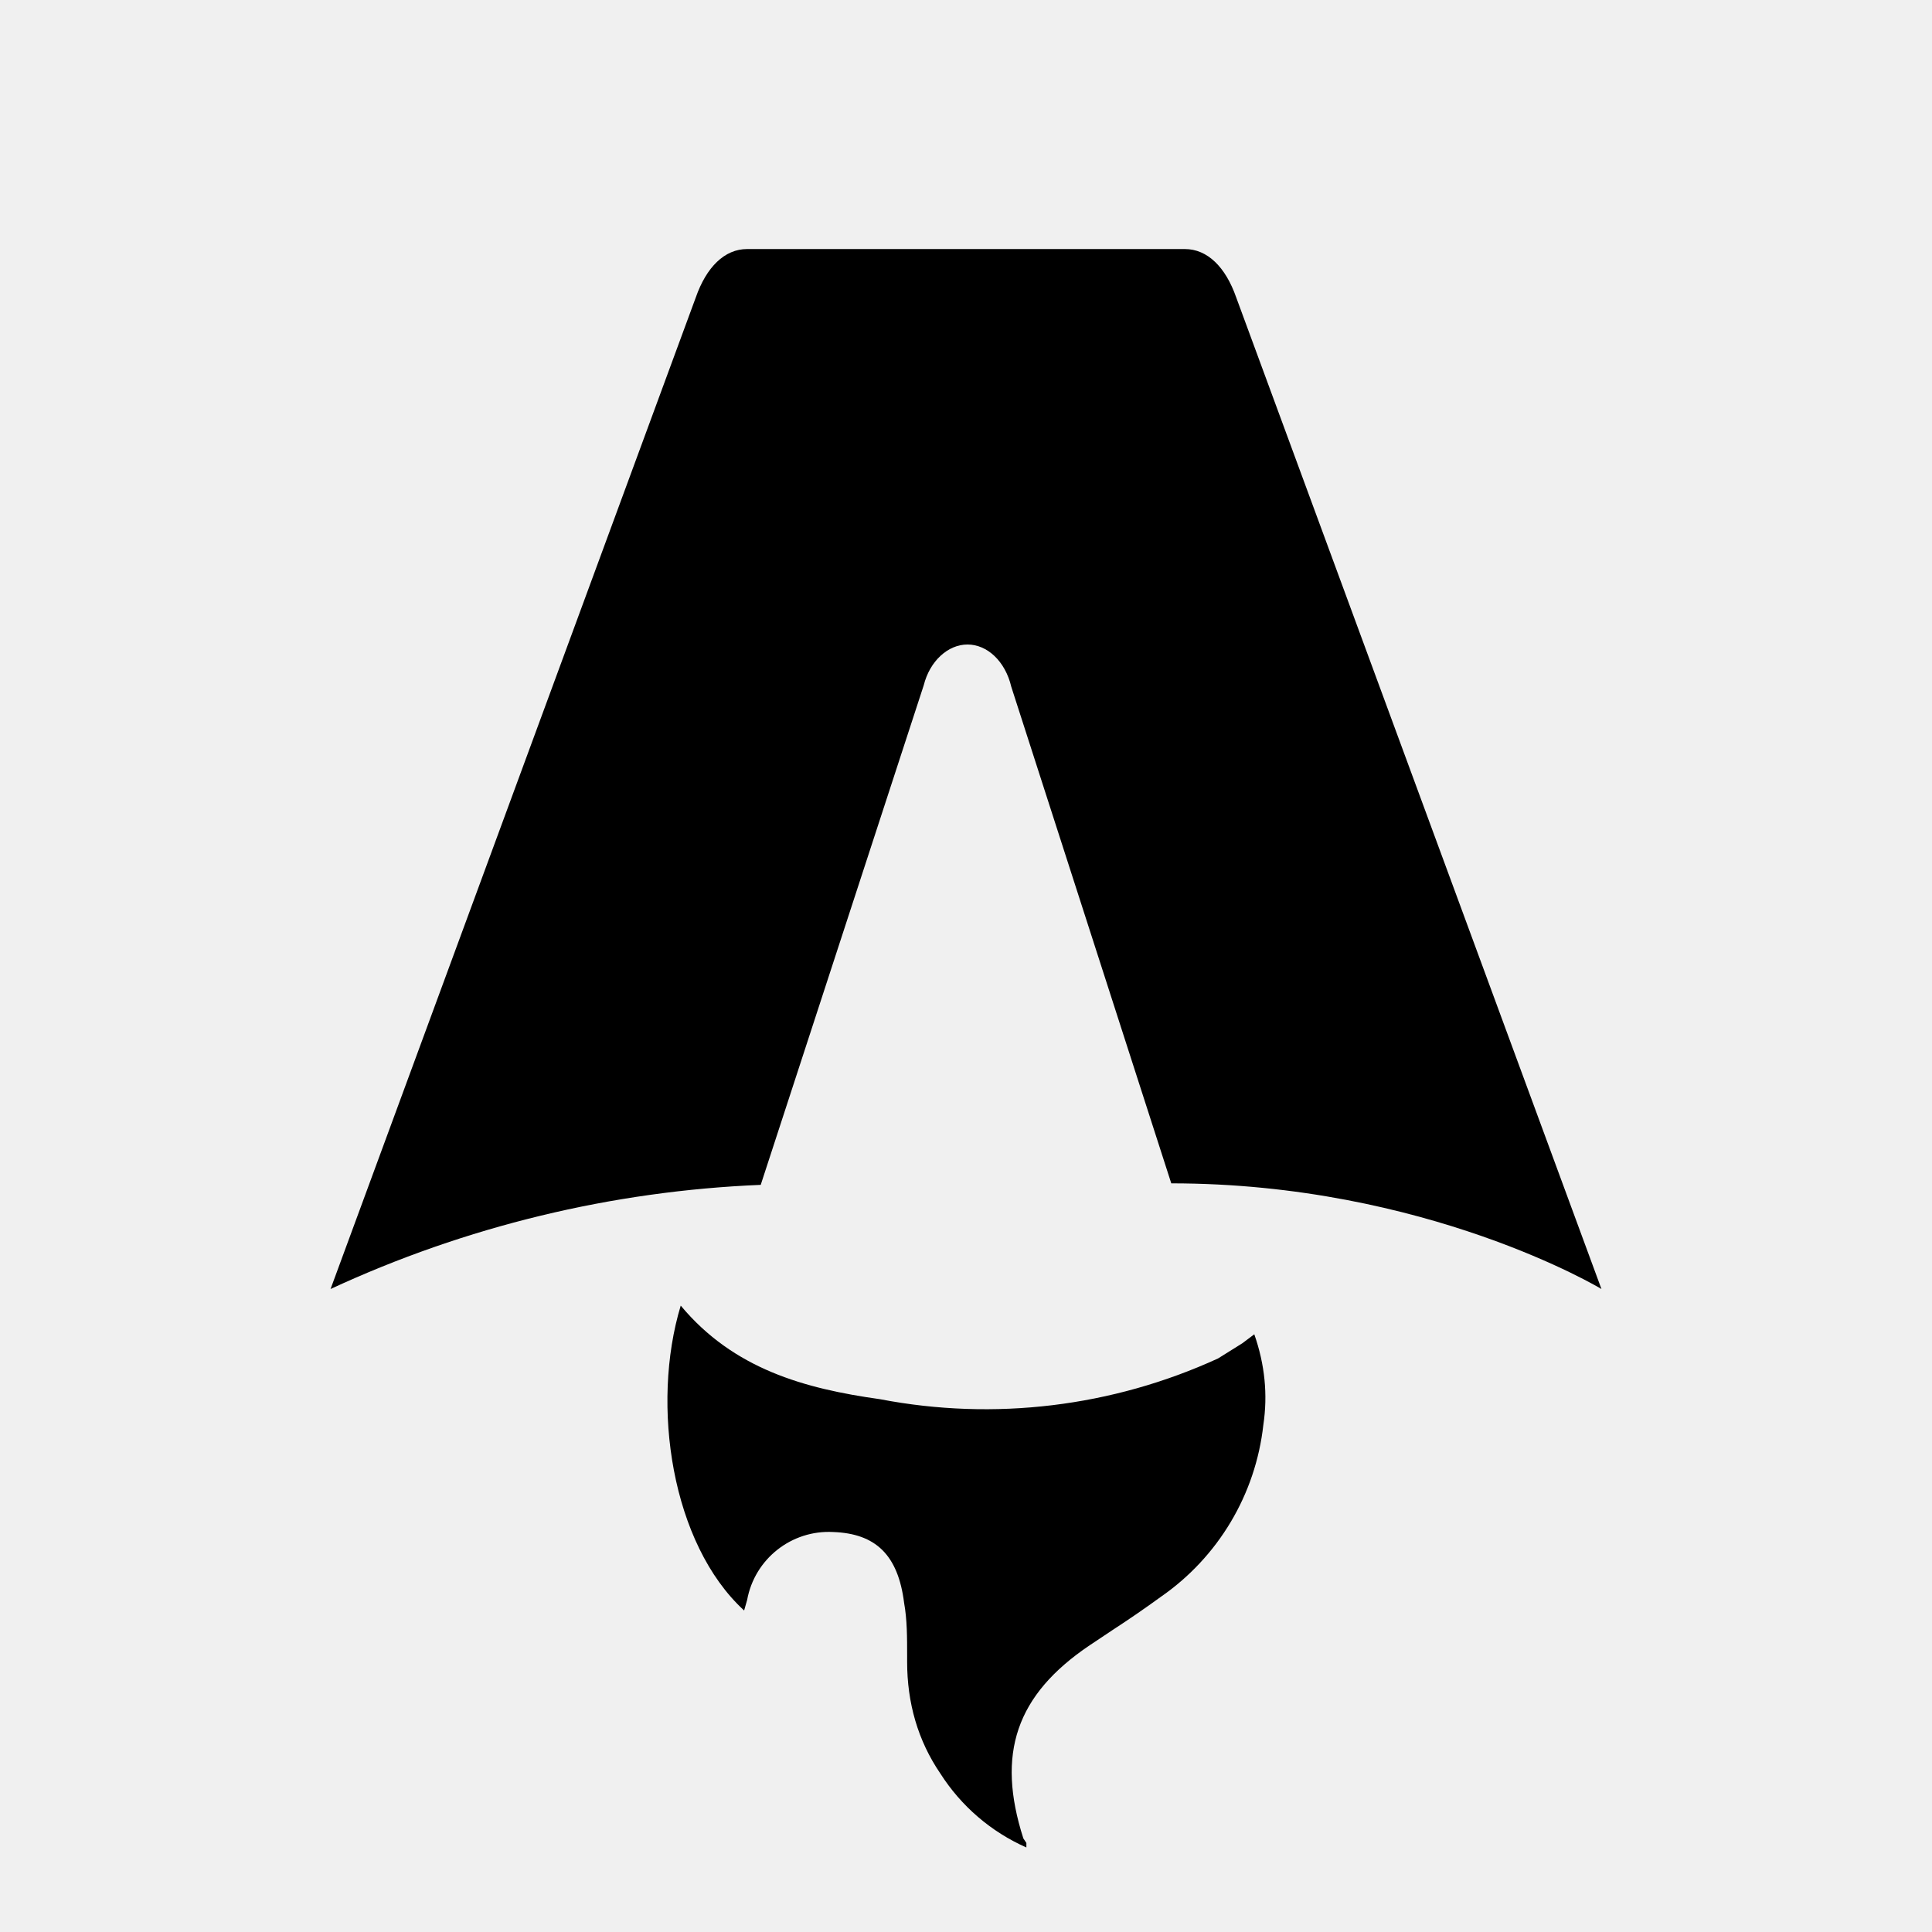
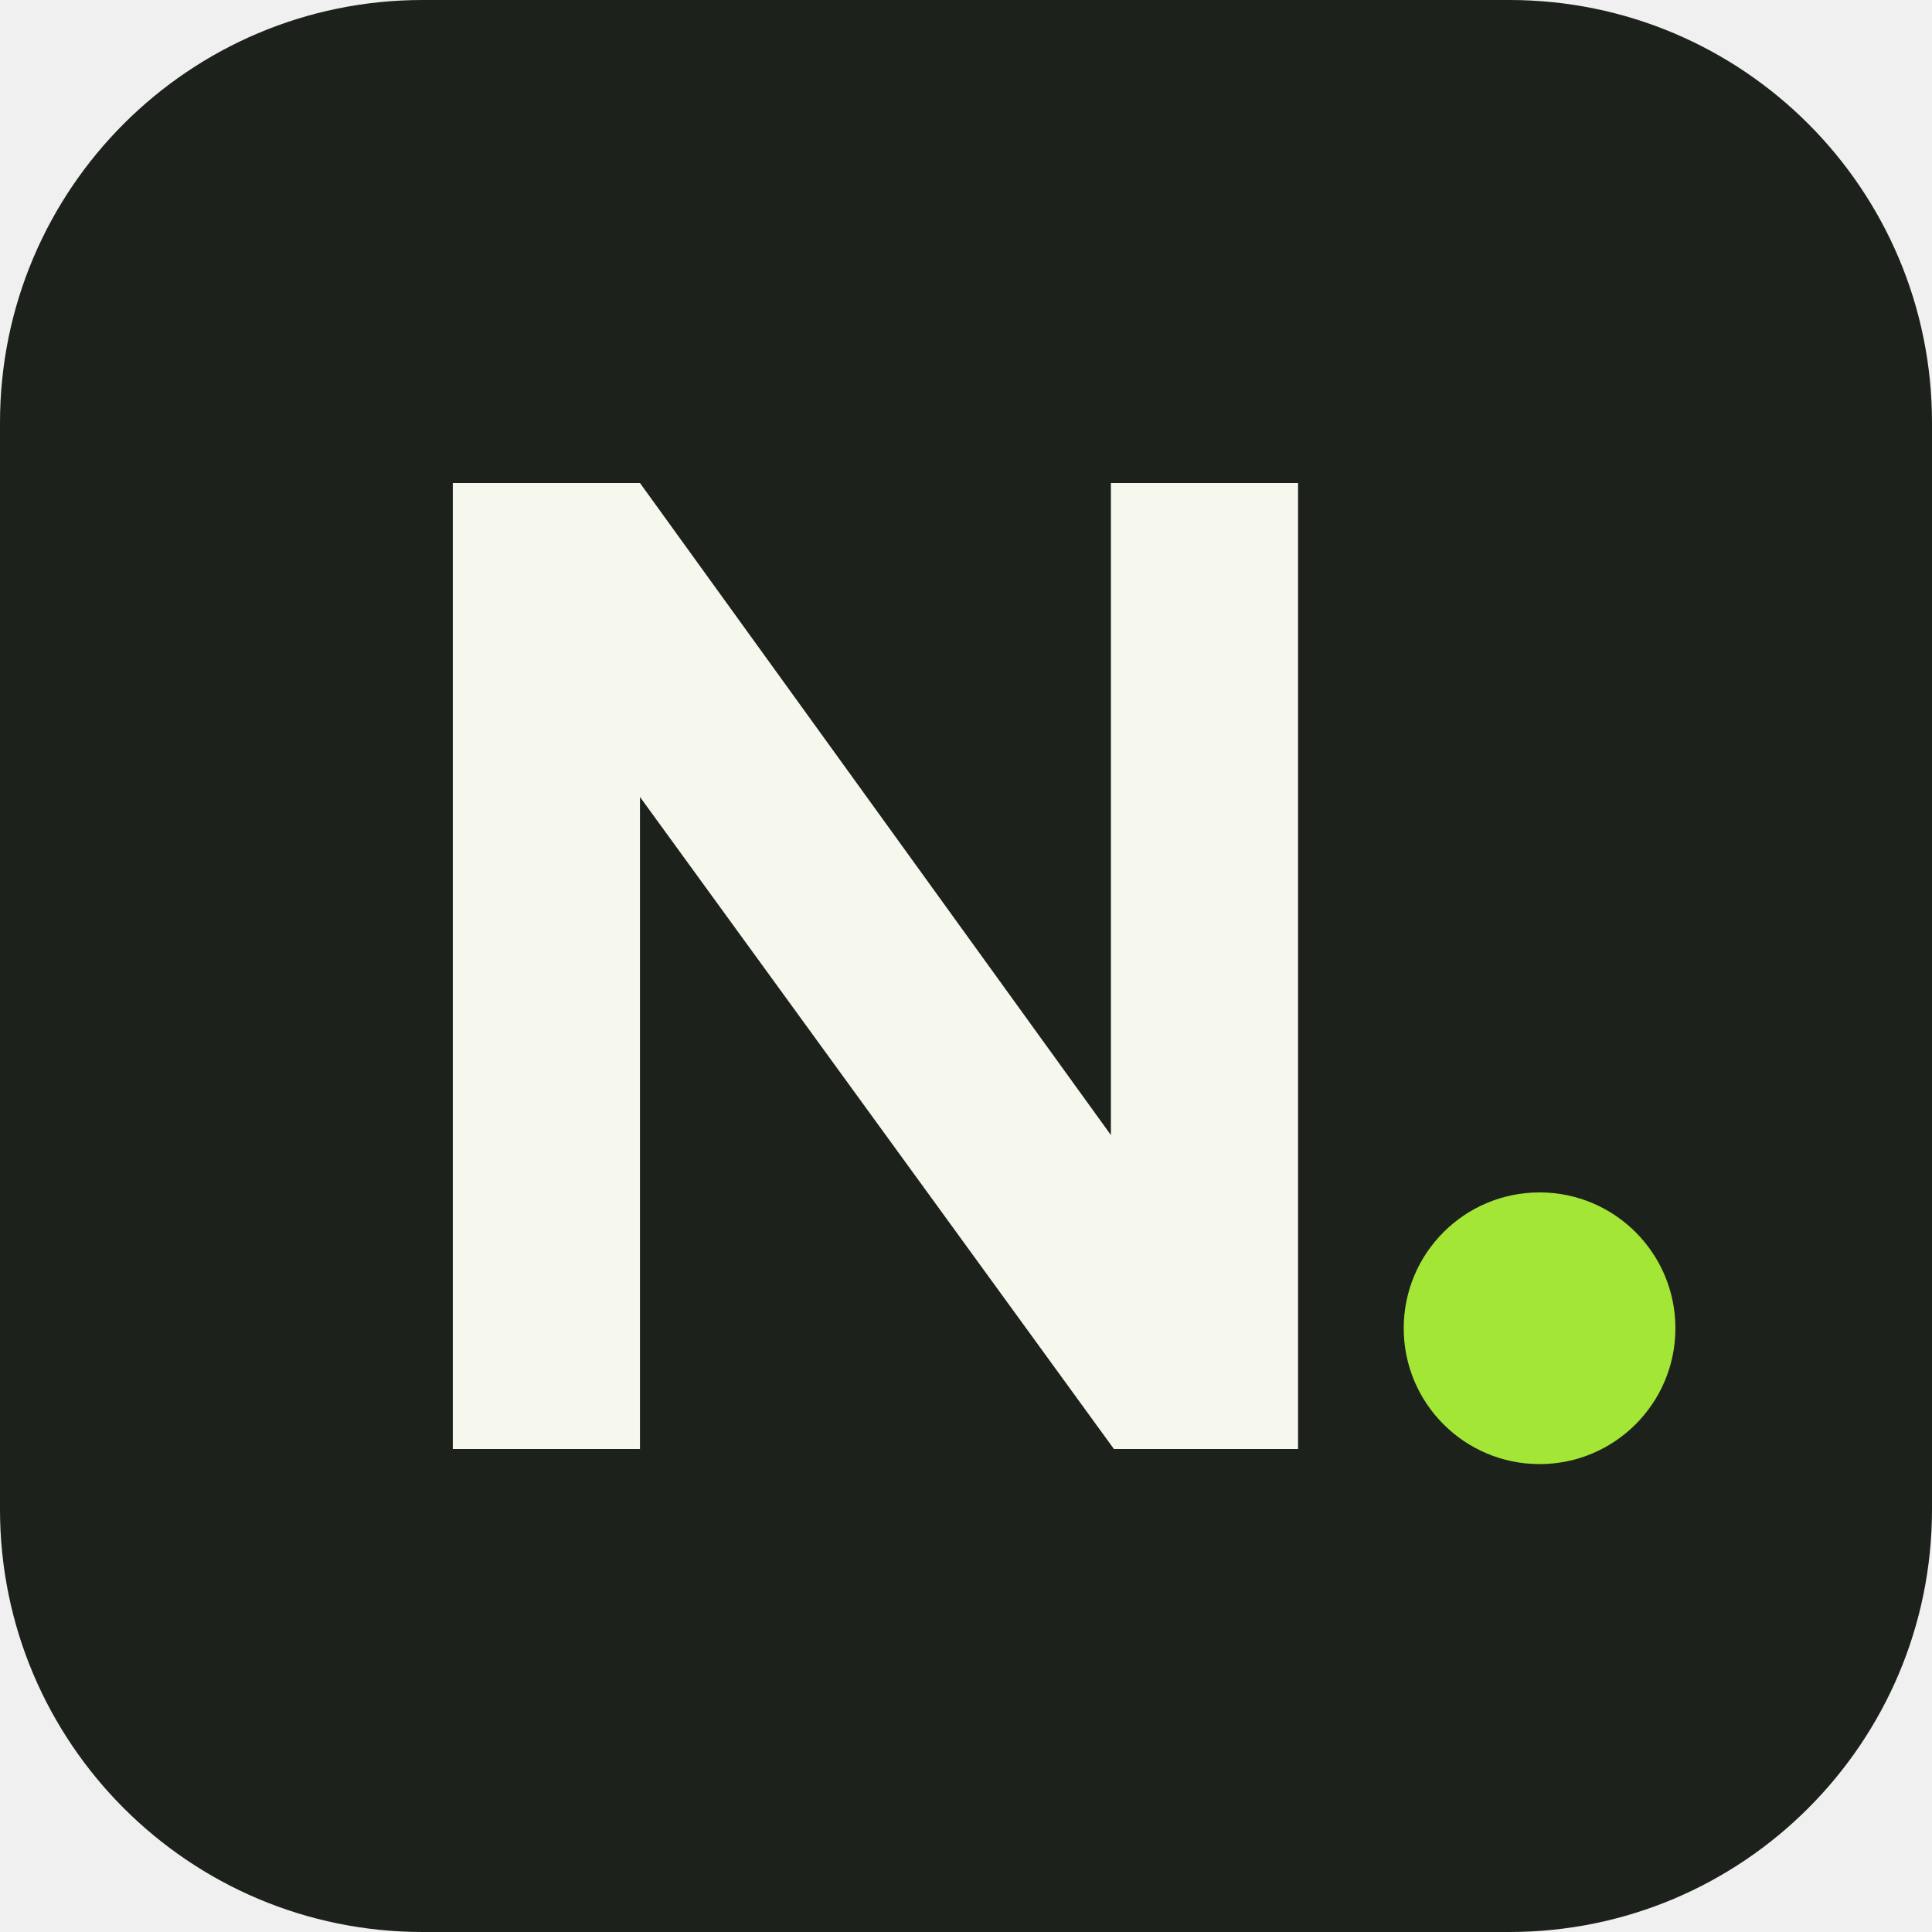
- <svg xmlns="http://www.w3.org/2000/svg" fill="none" viewBox="0 0 128 128">
-   <path d="M50.4 78.5a75.1 75.1 0 0 0-28.5 6.9l24.2-65.7c.7-2 1.9-3.2 3.4-3.2h29c1.5 0 2.7 1.2 3.4 3.2l24.2 65.7s-11.6-7-28.5-7L67 45.5c-.4-1.7-1.6-2.8-2.9-2.8-1.3 0-2.5 1.1-2.9 2.7L50.4 78.5Zm-1.1 28.2Zm-4.2-20.2c-2 6.6-.6 15.8 4.2 20.2a17.5 17.5 0 0 1 .2-.7 5.5 5.5 0 0 1 5.7-4.5c2.8.1 4.3 1.5 4.7 4.7.2 1.1.2 2.3.2 3.5v.4c0 2.7.7 5.2 2.2 7.4a13 13 0 0 0 5.7 4.9v-.3l-.2-.3c-1.8-5.6-.5-9.5 4.4-12.8l1.5-1a73 73 0 0 0 3.2-2.2 16 16 0 0 0 6.8-11.4c.3-2 .1-4-.6-6l-.8.6-1.6 1a37 37 0 0 1-22.4 2.7c-5-.7-9.7-2-13.2-6.2Z" />
-   <style>
-         path { fill: #000; }
-         @media (prefers-color-scheme: dark) {
-             path { fill: #FFF; }
-         }
-     </style>
+ <svg xmlns="http://www.w3.org/2000/svg" viewBox="0 0 64 64">
+   <rect width="64" height="64" rx="14" fill="#1c211b" />
+   <path d="M15 48V16h6.2l15.6 21.6V16H43v32h-6.1L21.2 26.4V48z" fill="#f6f8ee" />
+   <circle cx="51" cy="44" r="4.5" fill="#a3e635" />
</svg>
